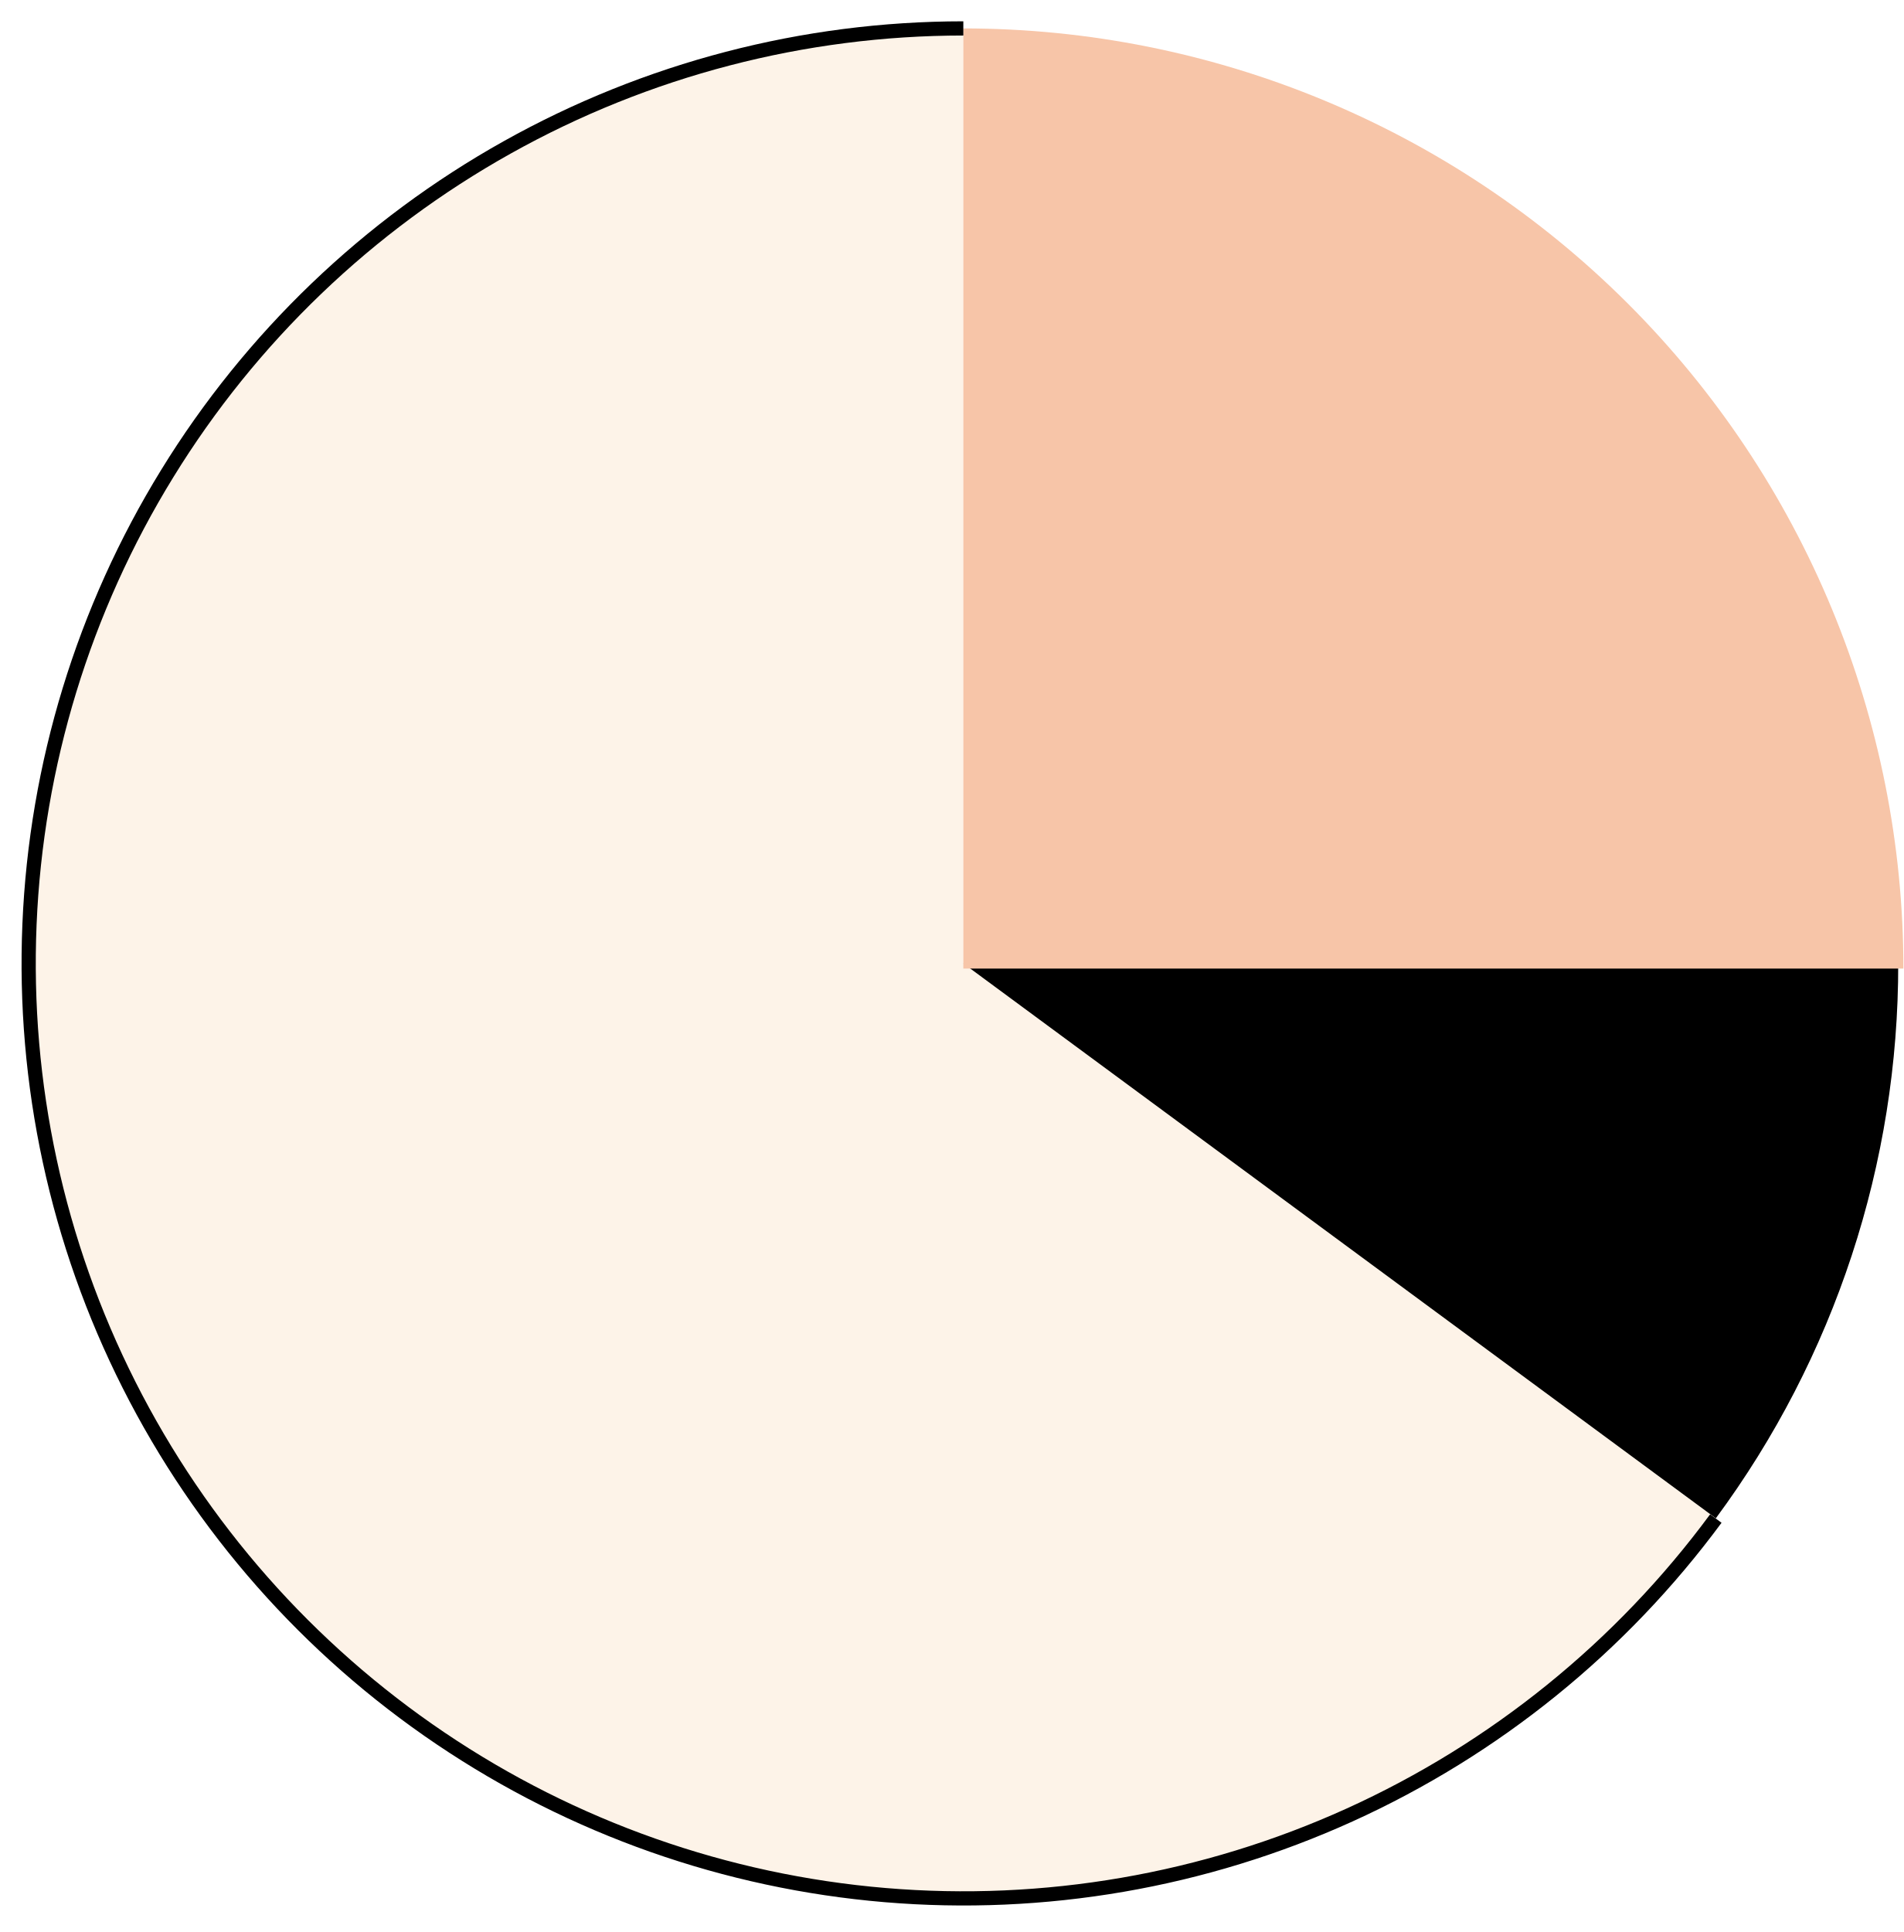
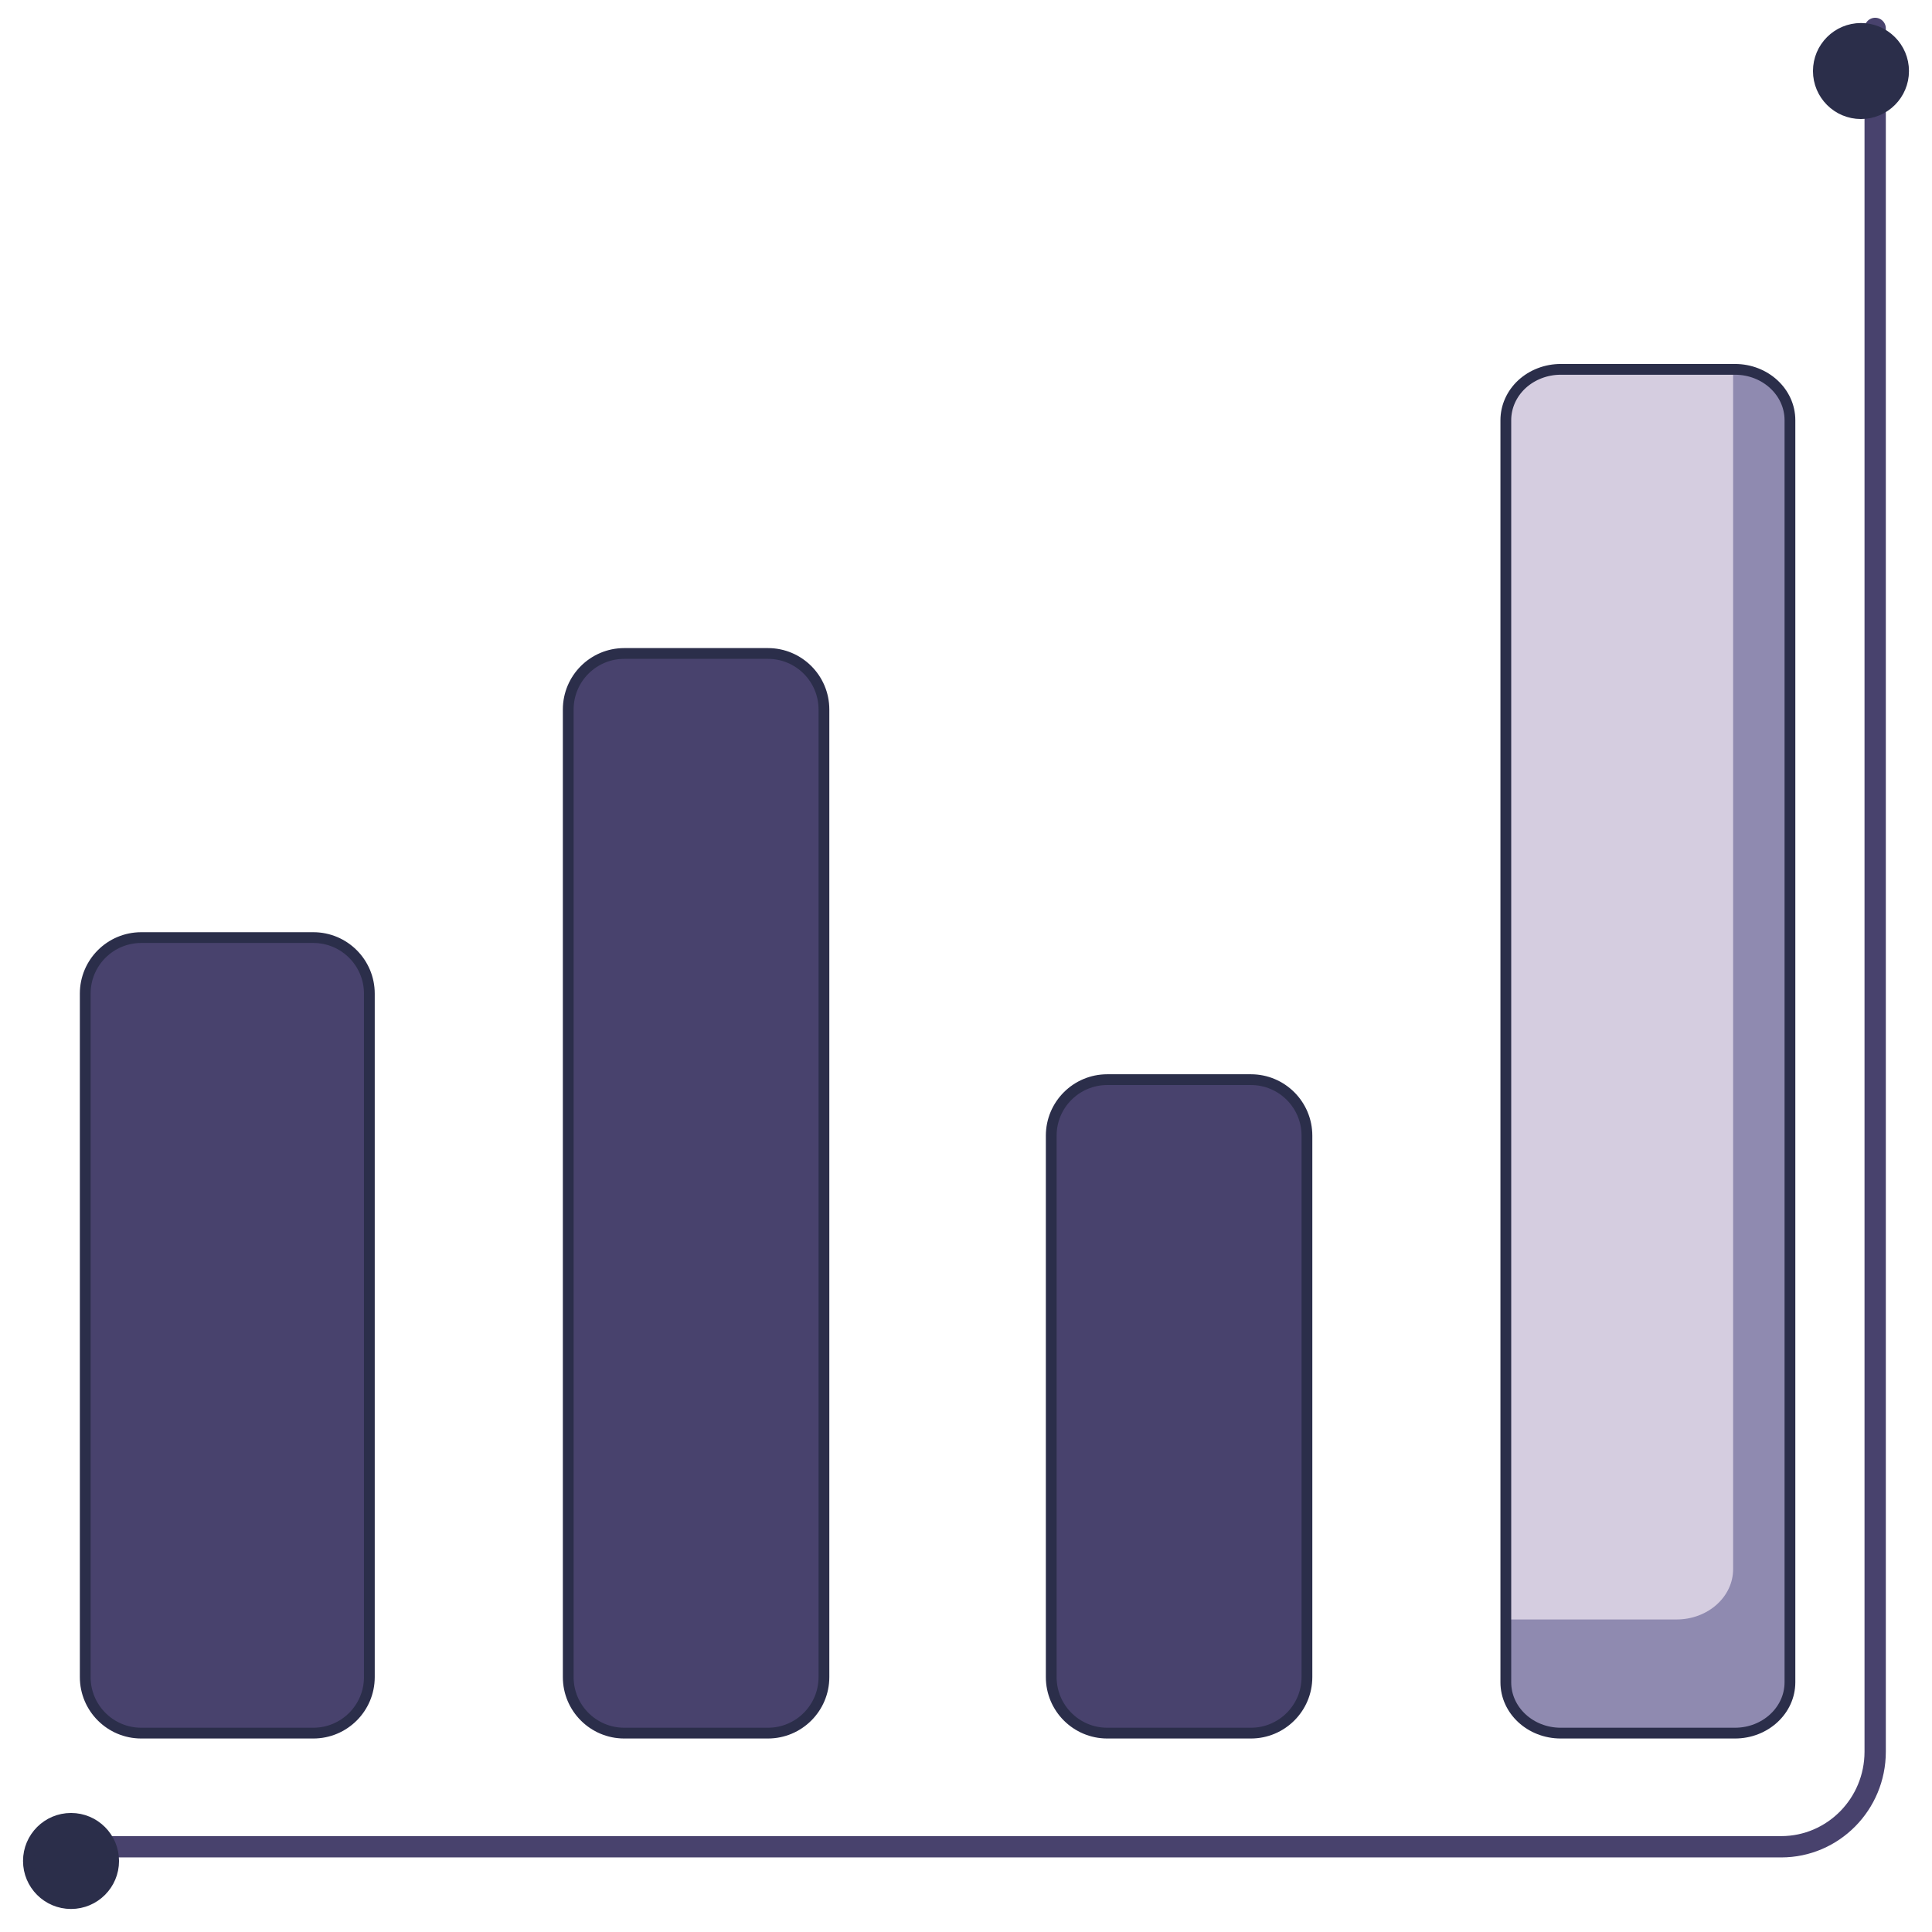
- <svg xmlns="http://www.w3.org/2000/svg" width="67" height="68" viewBox="0 0 67 68" fill="none">
-   <path d="M33.909 1C27.4 1 21.037 2.93 15.626 6.546C10.214 10.162 5.996 15.302 3.505 21.315C1.014 27.328 0.363 33.945 1.632 40.329C2.902 46.712 6.036 52.576 10.639 57.179C15.241 61.781 21.105 64.915 27.488 66.185C33.872 67.455 40.489 66.803 46.502 64.312C52.516 61.822 57.655 57.604 61.271 52.192C64.887 46.78 66.817 40.417 66.817 33.909H33.909V1Z" fill="#FDF3E8" />
-   <path d="M66.817 33.909H33.909L60.397 53.439C64.579 47.787 66.83 40.939 66.817 33.909Z" fill="black" />
-   <path d="M33.909 1V34.091H67C67 25.315 63.514 16.898 57.308 10.692C51.102 4.486 42.685 1 33.909 1Z" fill="#F7C5A8" />
-   <path d="M33.909 1C28.289 1.001 22.763 2.442 17.858 5.185C12.952 7.927 8.831 11.88 5.887 16.668C2.942 21.454 1.273 26.916 1.038 32.531C0.802 38.146 2.009 43.728 4.543 48.744C7.076 53.761 10.852 58.045 15.511 61.188C20.169 64.332 25.556 66.23 31.156 66.701C36.756 67.173 42.384 66.203 47.502 63.883C52.621 61.563 57.061 57.97 60.397 53.448" stroke="black" stroke-width="0.5" stroke-miterlimit="10" />
+ <svg xmlns="http://www.w3.org/2000/svg" width="68" height="68" viewBox="0 0 68 68" fill="none">
+   <rect x="3" y="33" width="10" height="28" rx="1.972" fill="#48426D" stroke="#2B2E4A" stroke-width="0.379" />
+   <rect x="20" y="23" width="9" height="38" rx="1.972" fill="#48426D" stroke="#2B2E4A" stroke-width="0.379" />
+   <rect x="37" y="38" width="9" height="23" rx="1.972" fill="#48426D" stroke="#2B2E4A" stroke-width="0.379" />
+   <path d="M59.844 13H54.932C54.42 13 53.928 13.189 53.565 13.524C53.203 13.86 53 14.316 53 14.79V59.211C53 60.199 53.865 61 54.932 61H61.066C62.133 61 62.999 60.199 63 59.211V14.79C63 13.802 62.134 13 61.066 13L59.844 13Z" fill="#8F8AB0" />
+   <path d="M60.045 13H54.989C53.891 13 53 13.792 53 14.77V57H59.011C60.11 56.999 61 56.206 61 55.229V13H60.045Z" fill="#D5CDE0" />
+   <path fill-rule="evenodd" clip-rule="evenodd" d="M59.844 13H54.932C54.42 13 53.928 13.189 53.565 13.524C53.203 13.86 53 14.316 53 14.79V59.211C53 60.199 53.865 61 54.932 61H61.066C62.133 61 62.999 60.199 63 59.211V14.79C63 13.802 62.134 13 61.066 13L59.844 13Z" stroke="#2B2E4A" stroke-width="0.379" stroke-linecap="round" />
+   <path d="M66 1V61.654C65.999 63.502 64.518 65 62.692 65H2" stroke="#48426D" stroke-width="0.75" stroke-linecap="round" />
+   <path d="M2.5 67C3.328 67 4 66.328 4 65.5C4 64.672 3.328 64 2.5 64C1.672 64 1 64.672 1 65.5C1 66.328 1.672 67 2.5 67Z" fill="#2B2E4A" stroke="#2B2E4A" stroke-width="0.379" stroke-linecap="round" />
+   <path d="M65.5 4C66.328 4 67 3.328 67 2.5C67 1.672 66.328 1 65.5 1C64.672 1 64 1.672 64 2.5C64 3.328 64.672 4 65.5 4Z" fill="#2B2E4A" stroke="#2B2E4A" stroke-width="0.379" stroke-linecap="round" />
</svg>
